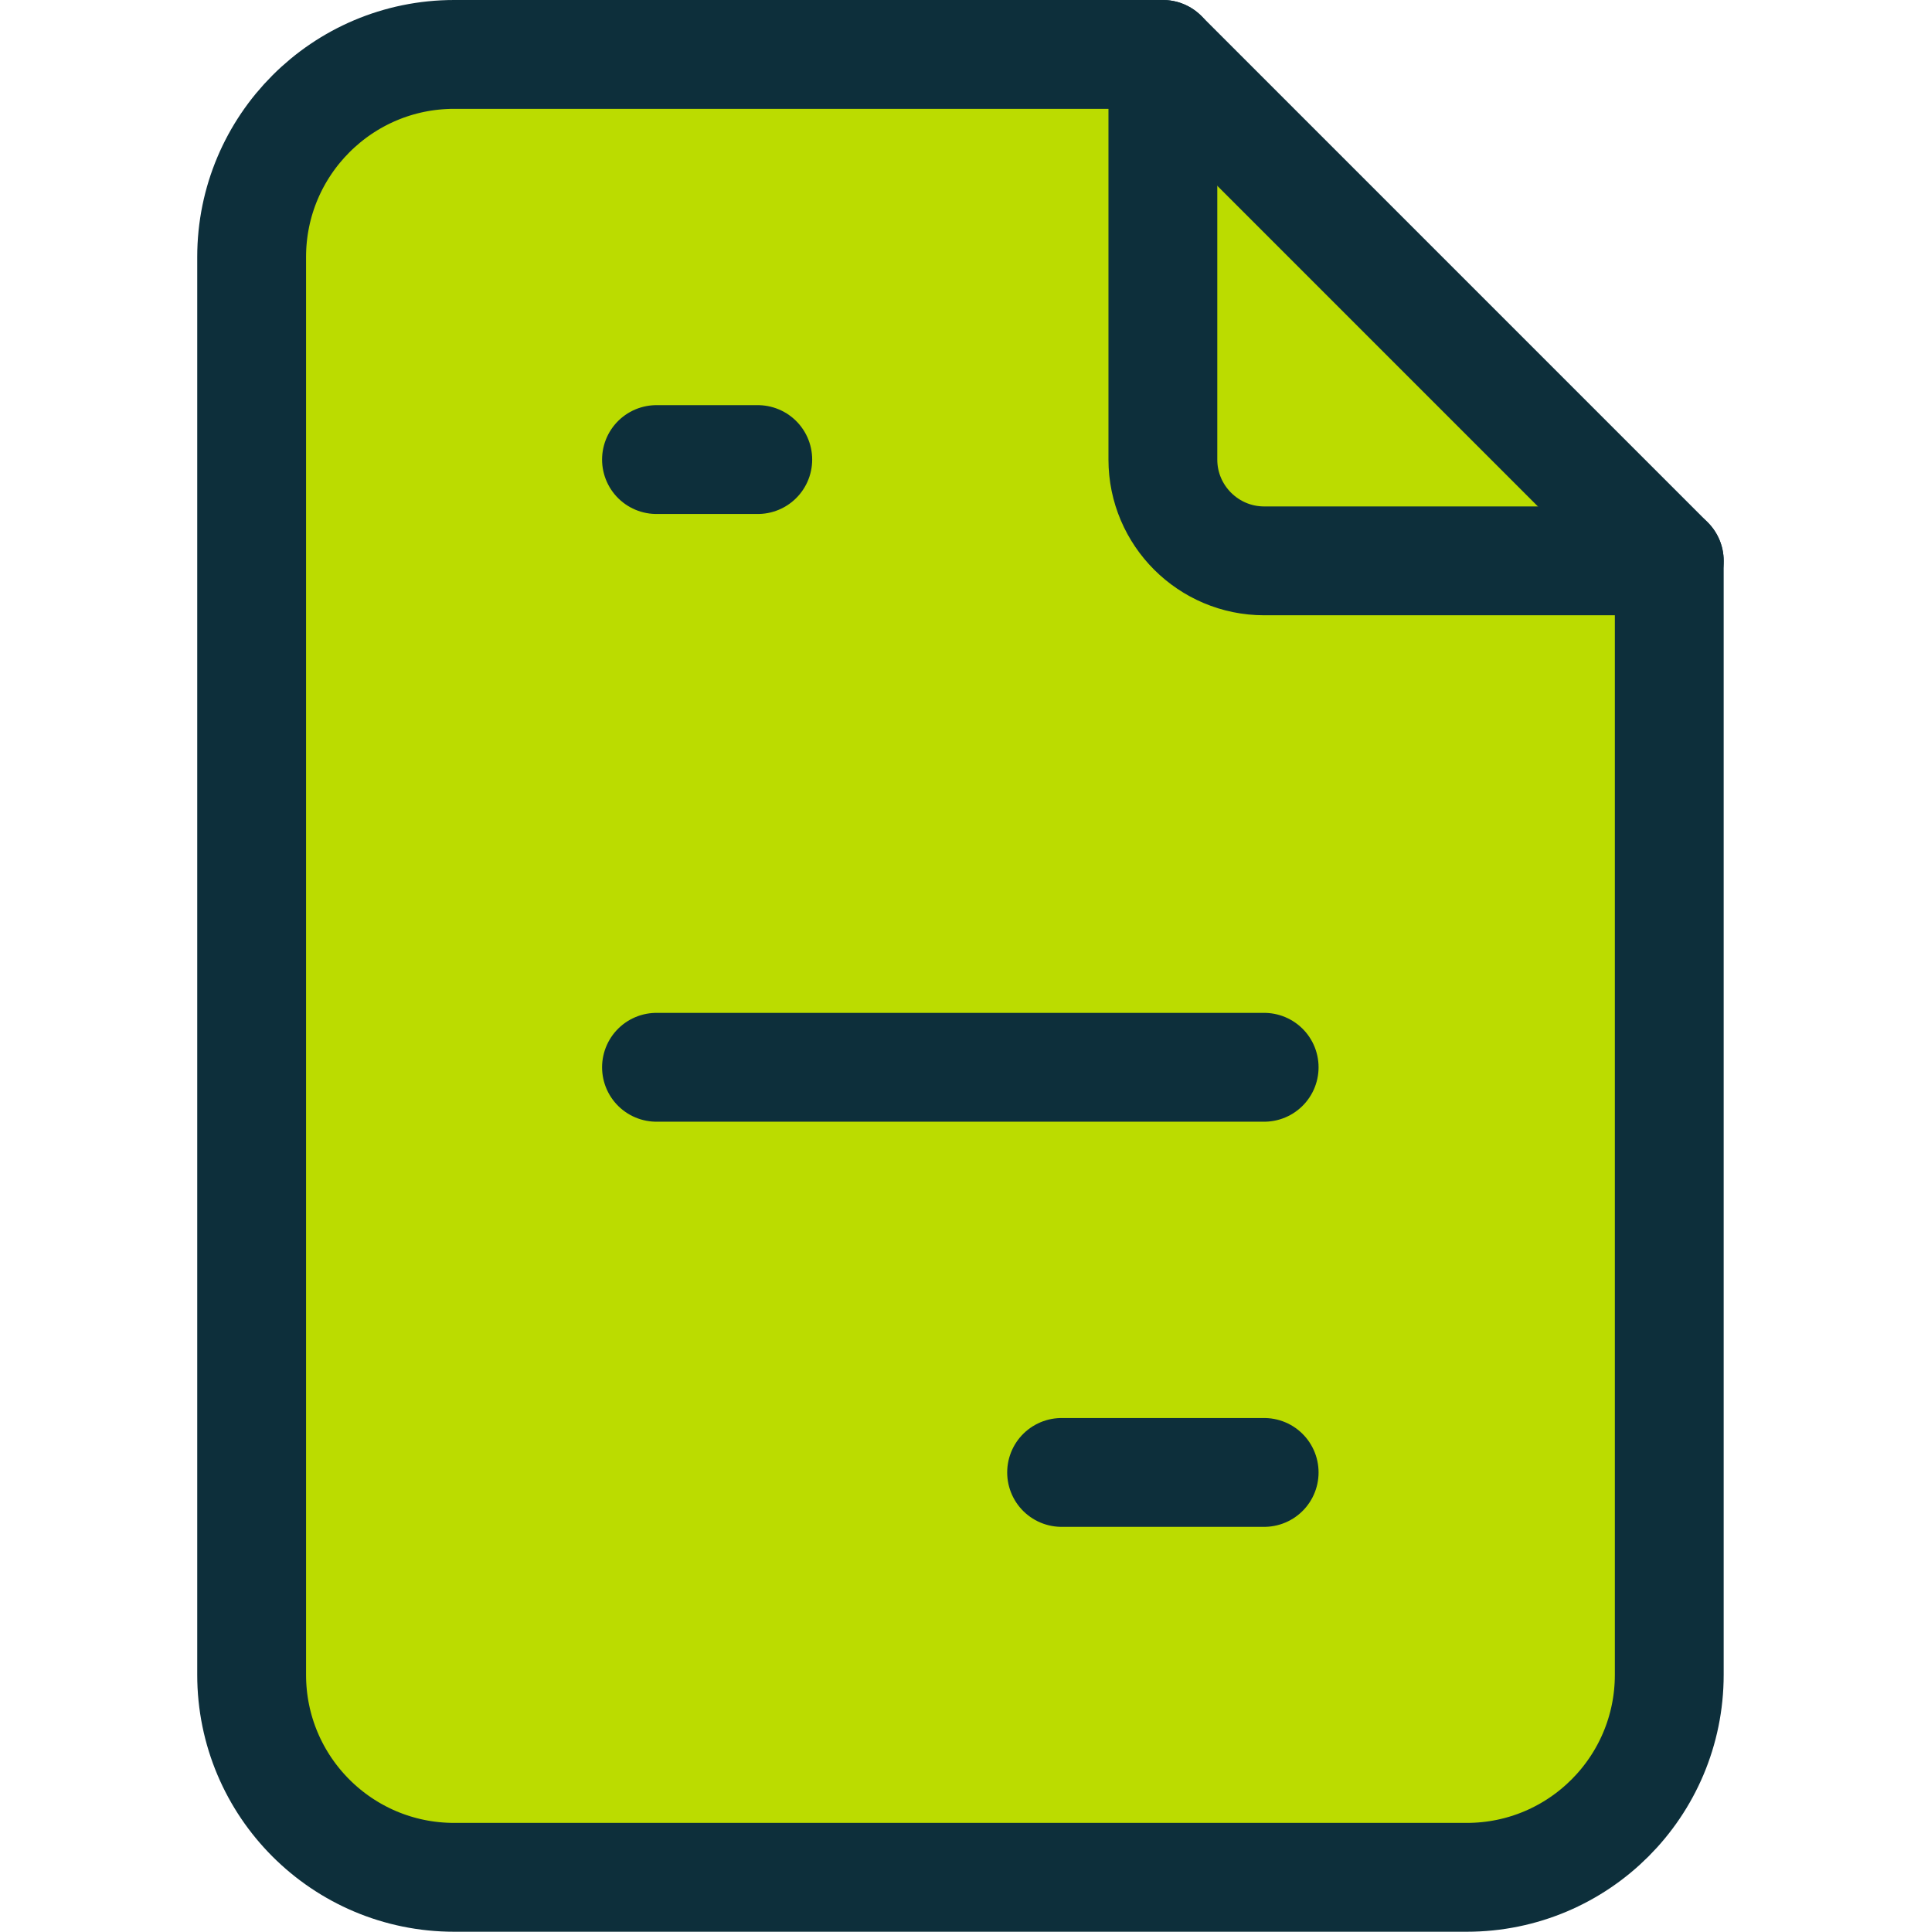
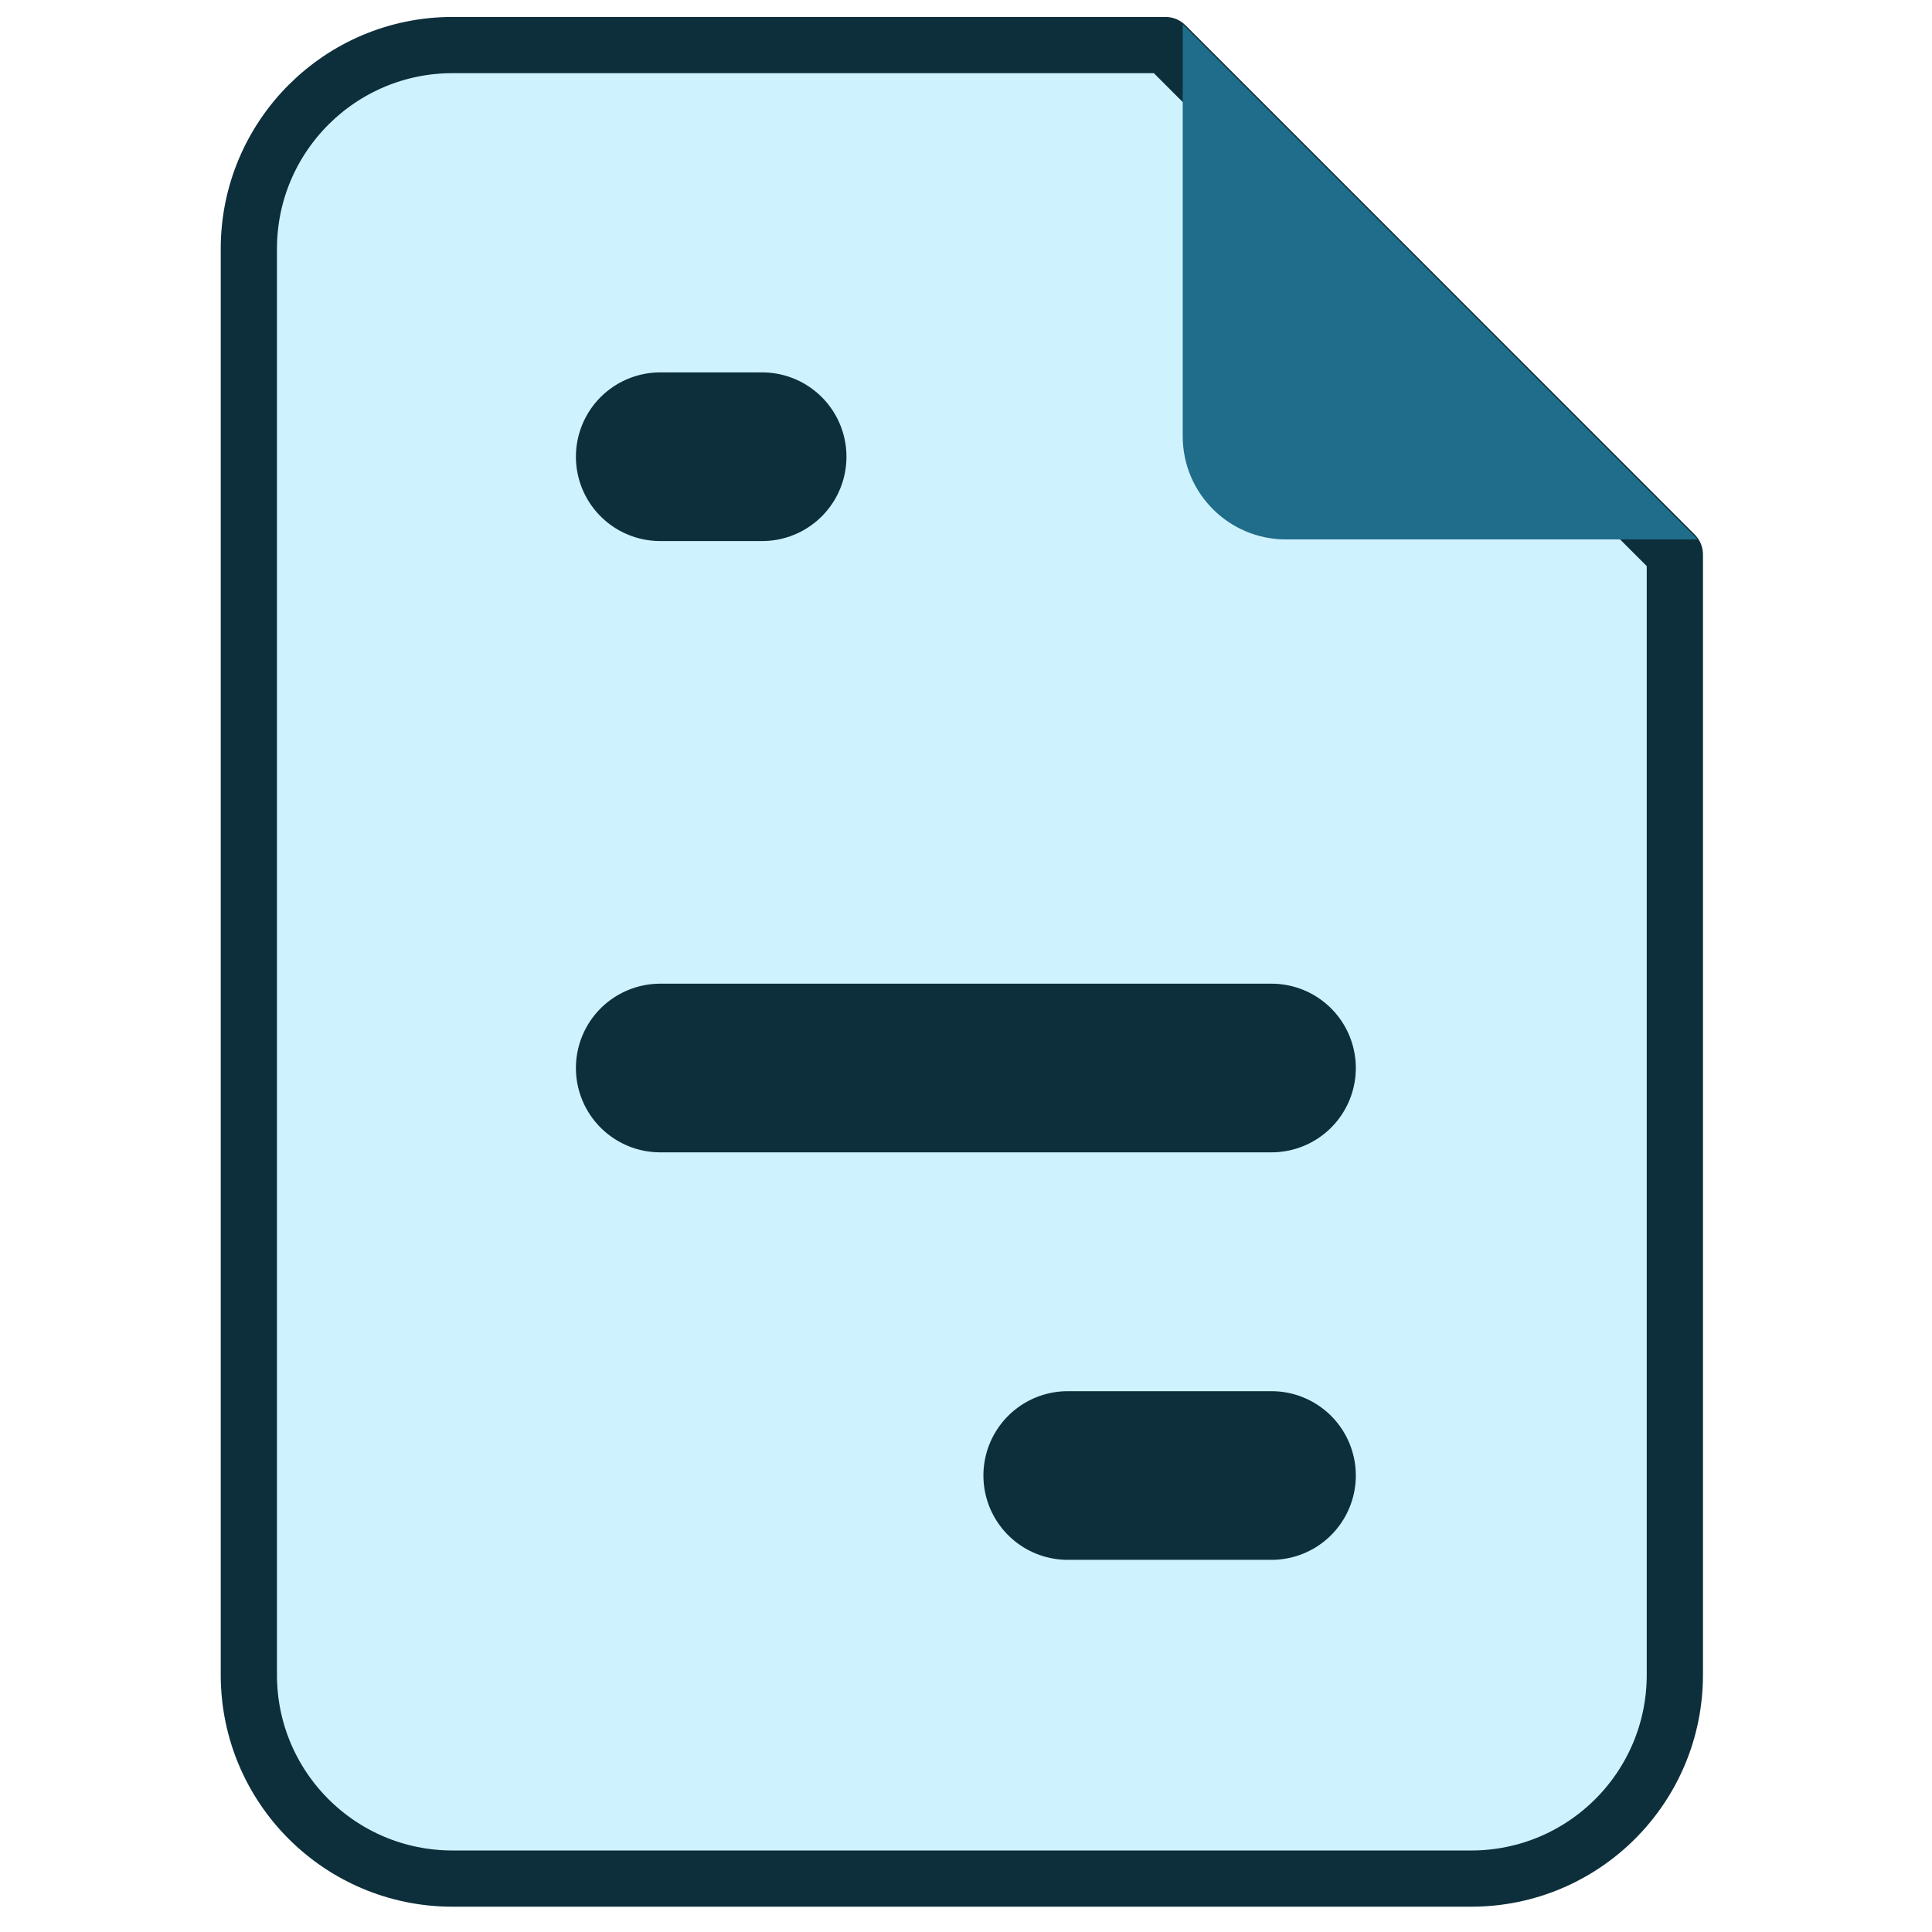
- <svg xmlns="http://www.w3.org/2000/svg" xml:space="preserve" width="176px" height="177px" version="1.1" shape-rendering="geometricPrecision" text-rendering="geometricPrecision" image-rendering="optimizeQuality" fill-rule="evenodd" clip-rule="evenodd" viewBox="0 0 73.77 74.2">
+ <svg xmlns="http://www.w3.org/2000/svg" xml:space="preserve" width="500px" height="500px" version="1.1" shape-rendering="geometricPrecision" text-rendering="geometricPrecision" image-rendering="optimizeQuality" fill-rule="evenodd" clip-rule="evenodd" viewBox="0 0 500 500">
  <g>
    <g>
-       <path fill="#BBDC00" stroke="#0D2F3B" stroke-width="4.18" stroke-linecap="round" stroke-linejoin="round" stroke-miterlimit="22.926" d="M56.33 72.1l-38.89 0c-4.3,0 -7.78,-3.48 -7.78,-7.78l0 -54.45c0,-4.29 3.48,-7.78 7.78,-7.78l27.22 0 19.45 19.45 0 42.78c0,4.3 -3.48,7.78 -7.78,7.78l0 0z" />
-       <path fill="none" stroke="#0D2F3B" stroke-width="4.18" stroke-linecap="round" stroke-linejoin="round" stroke-miterlimit="22.926" d="M44.66 2.09l0 15.56c0,2.15 1.75,3.89 3.89,3.89l15.56 0" />
-       <line fill="none" stroke="#0D2F3B" stroke-width="4.18" stroke-linecap="round" stroke-linejoin="round" stroke-miterlimit="22.926" x1="25.21" y1="17.65" x2="29.1" y2="17.65" />
-       <line fill="none" stroke="#0D2F3B" stroke-width="4.18" stroke-linecap="round" stroke-linejoin="round" stroke-miterlimit="22.926" x1="25.21" y1="40.99" x2="48.55" y2="40.99" />
-       <line fill="none" stroke="#0D2F3B" stroke-width="4.18" stroke-linecap="round" stroke-linejoin="round" stroke-miterlimit="22.926" x1="40.77" y1="56.55" x2="48.55" y2="56.55" />
+       <path fill="#CFF2FF" stroke="#0D2F3B" stroke-width="14.55" stroke-linecap="round" stroke-linejoin="round" stroke-miterlimit="22.926" d="M380.72 486.18l-263.59 0c-29.14,0 -52.73,-23.59 -52.73,-52.73l0 -369.05c0,-29.08 23.59,-52.74 52.73,-52.74l184.5 0 131.82 131.83 0 289.96c0,29.14 -23.59,52.73 -52.73,52.73l0 0z" />
+       <path fill="#1F6D8A" d="M306.09 6.29l133.29 133.31 -106.62 0c-14.67,0 -26.67,-11.93 -26.67,-26.67l0 -106.64z" />
+       <line fill="none" stroke="#0D2F3B" stroke-width="43.65" stroke-linecap="round" stroke-linejoin="round" stroke-miterlimit="22.926" x1="170.87" y1="118.2" x2="197.24" y2="118.2" />
+       <line fill="none" stroke="#0D2F3B" stroke-width="43.65" stroke-linecap="round" stroke-linejoin="round" stroke-miterlimit="22.926" x1="170.87" y1="276.4" x2="329.06" y2="276.4" />
+       <line fill="none" stroke="#0D2F3B" stroke-width="43.65" stroke-linecap="round" stroke-linejoin="round" stroke-miterlimit="22.926" x1="276.33" y1="381.86" x2="329.06" y2="381.86" />
+       <rect fill="none" width="500" height="500" />
    </g>
-     <rect fill="none" y="0.21" width="73.77" height="73.77" />
  </g>
</svg>
